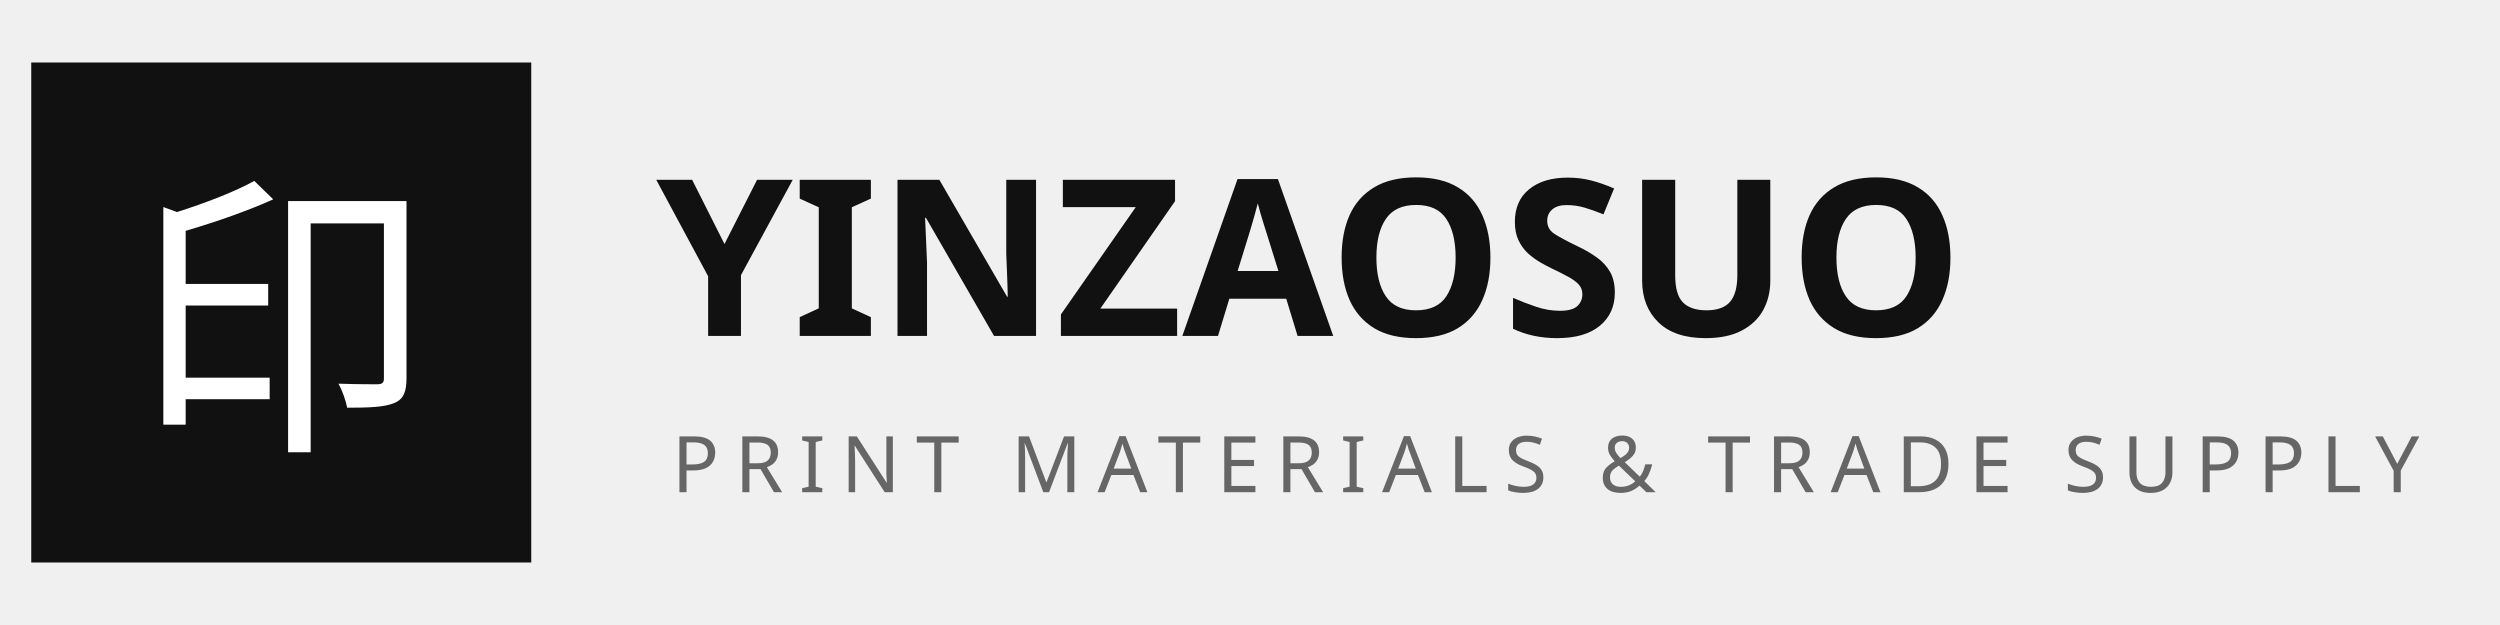
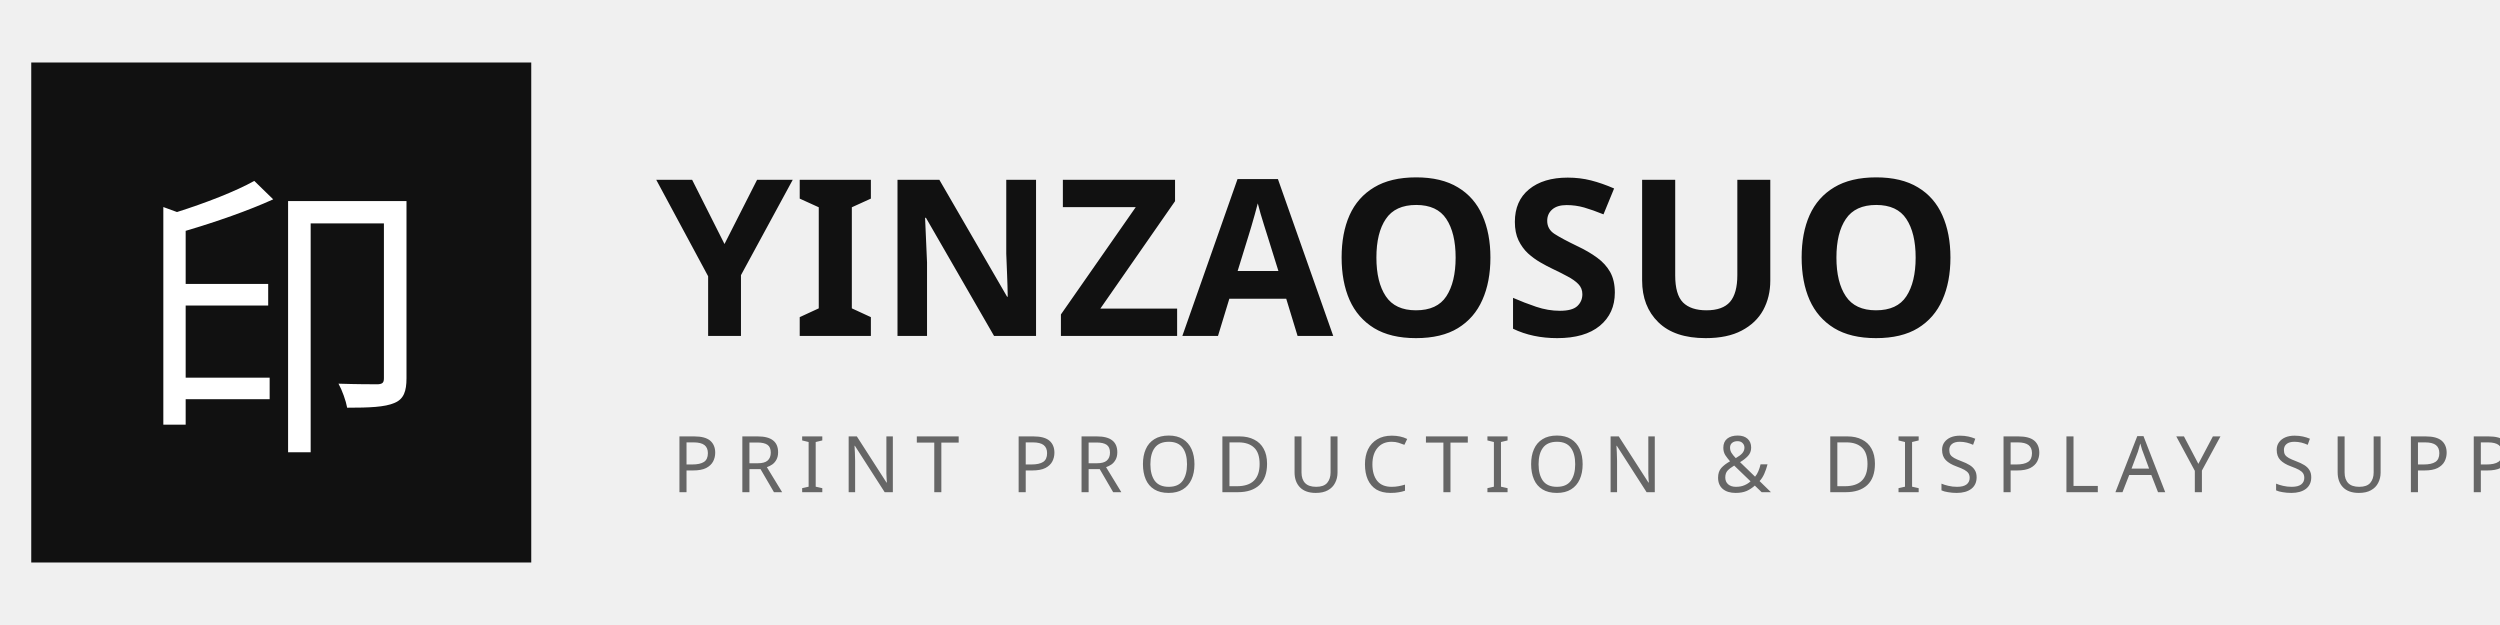
<svg xmlns="http://www.w3.org/2000/svg" width="320" height="80" viewBox="0 0 320 80" role="img" aria-labelledby="title">
  <rect x="4" y="8" width="64" height="64" fill="#111" />
  <text x="36" y="55" fill="#fff" font-family="sans-serif" font-size="38" text-anchor="middle">印</text>
  <text x="84" y="43" fill="#111" font-family="sans-serif" font-size="28" font-weight="600">YINZAOSUO</text>
-   <text x="86" y="63" fill="#666" font-family="sans-serif" font-size="10" letter-spacing="2">PRINT MATERIALS &amp; TRADE SUPPLY</text>
+   <text x="86" y="63" fill="#666" font-family="sans-serif" font-size="10" letter-spacing="2">PRINT PRODUCTION &amp; DISPLAY SUPPLY</text>
</svg>
